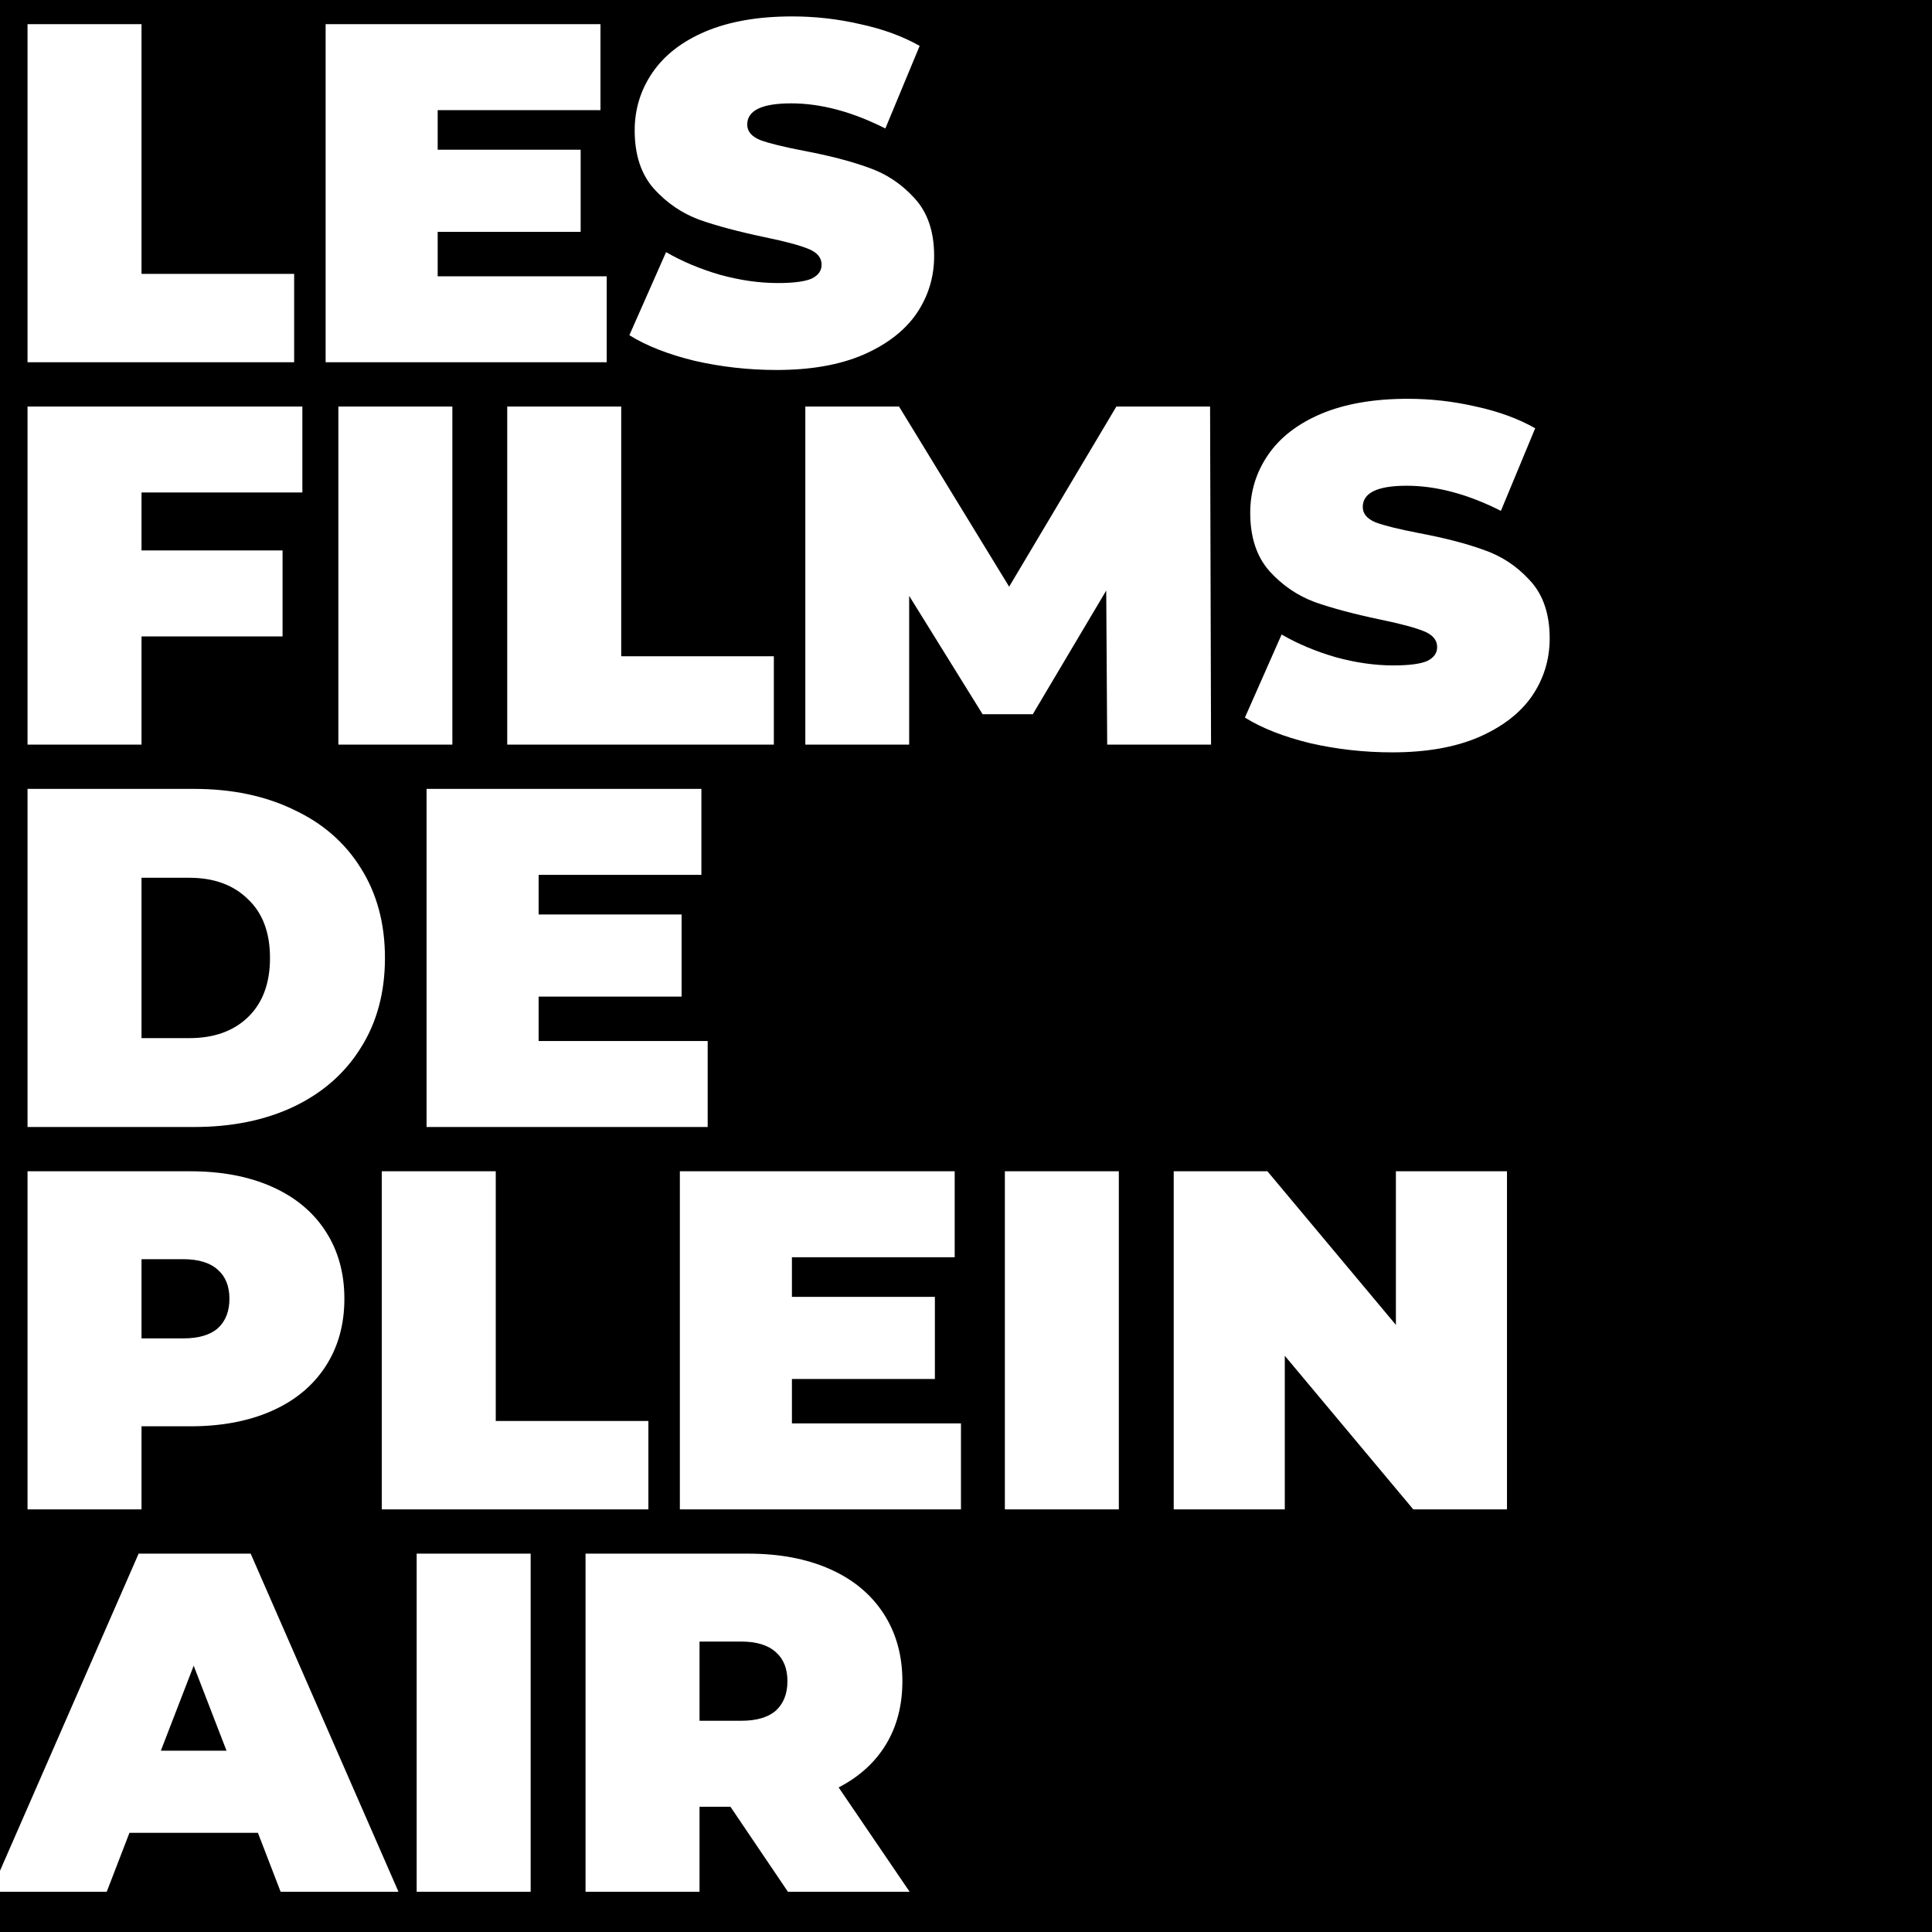
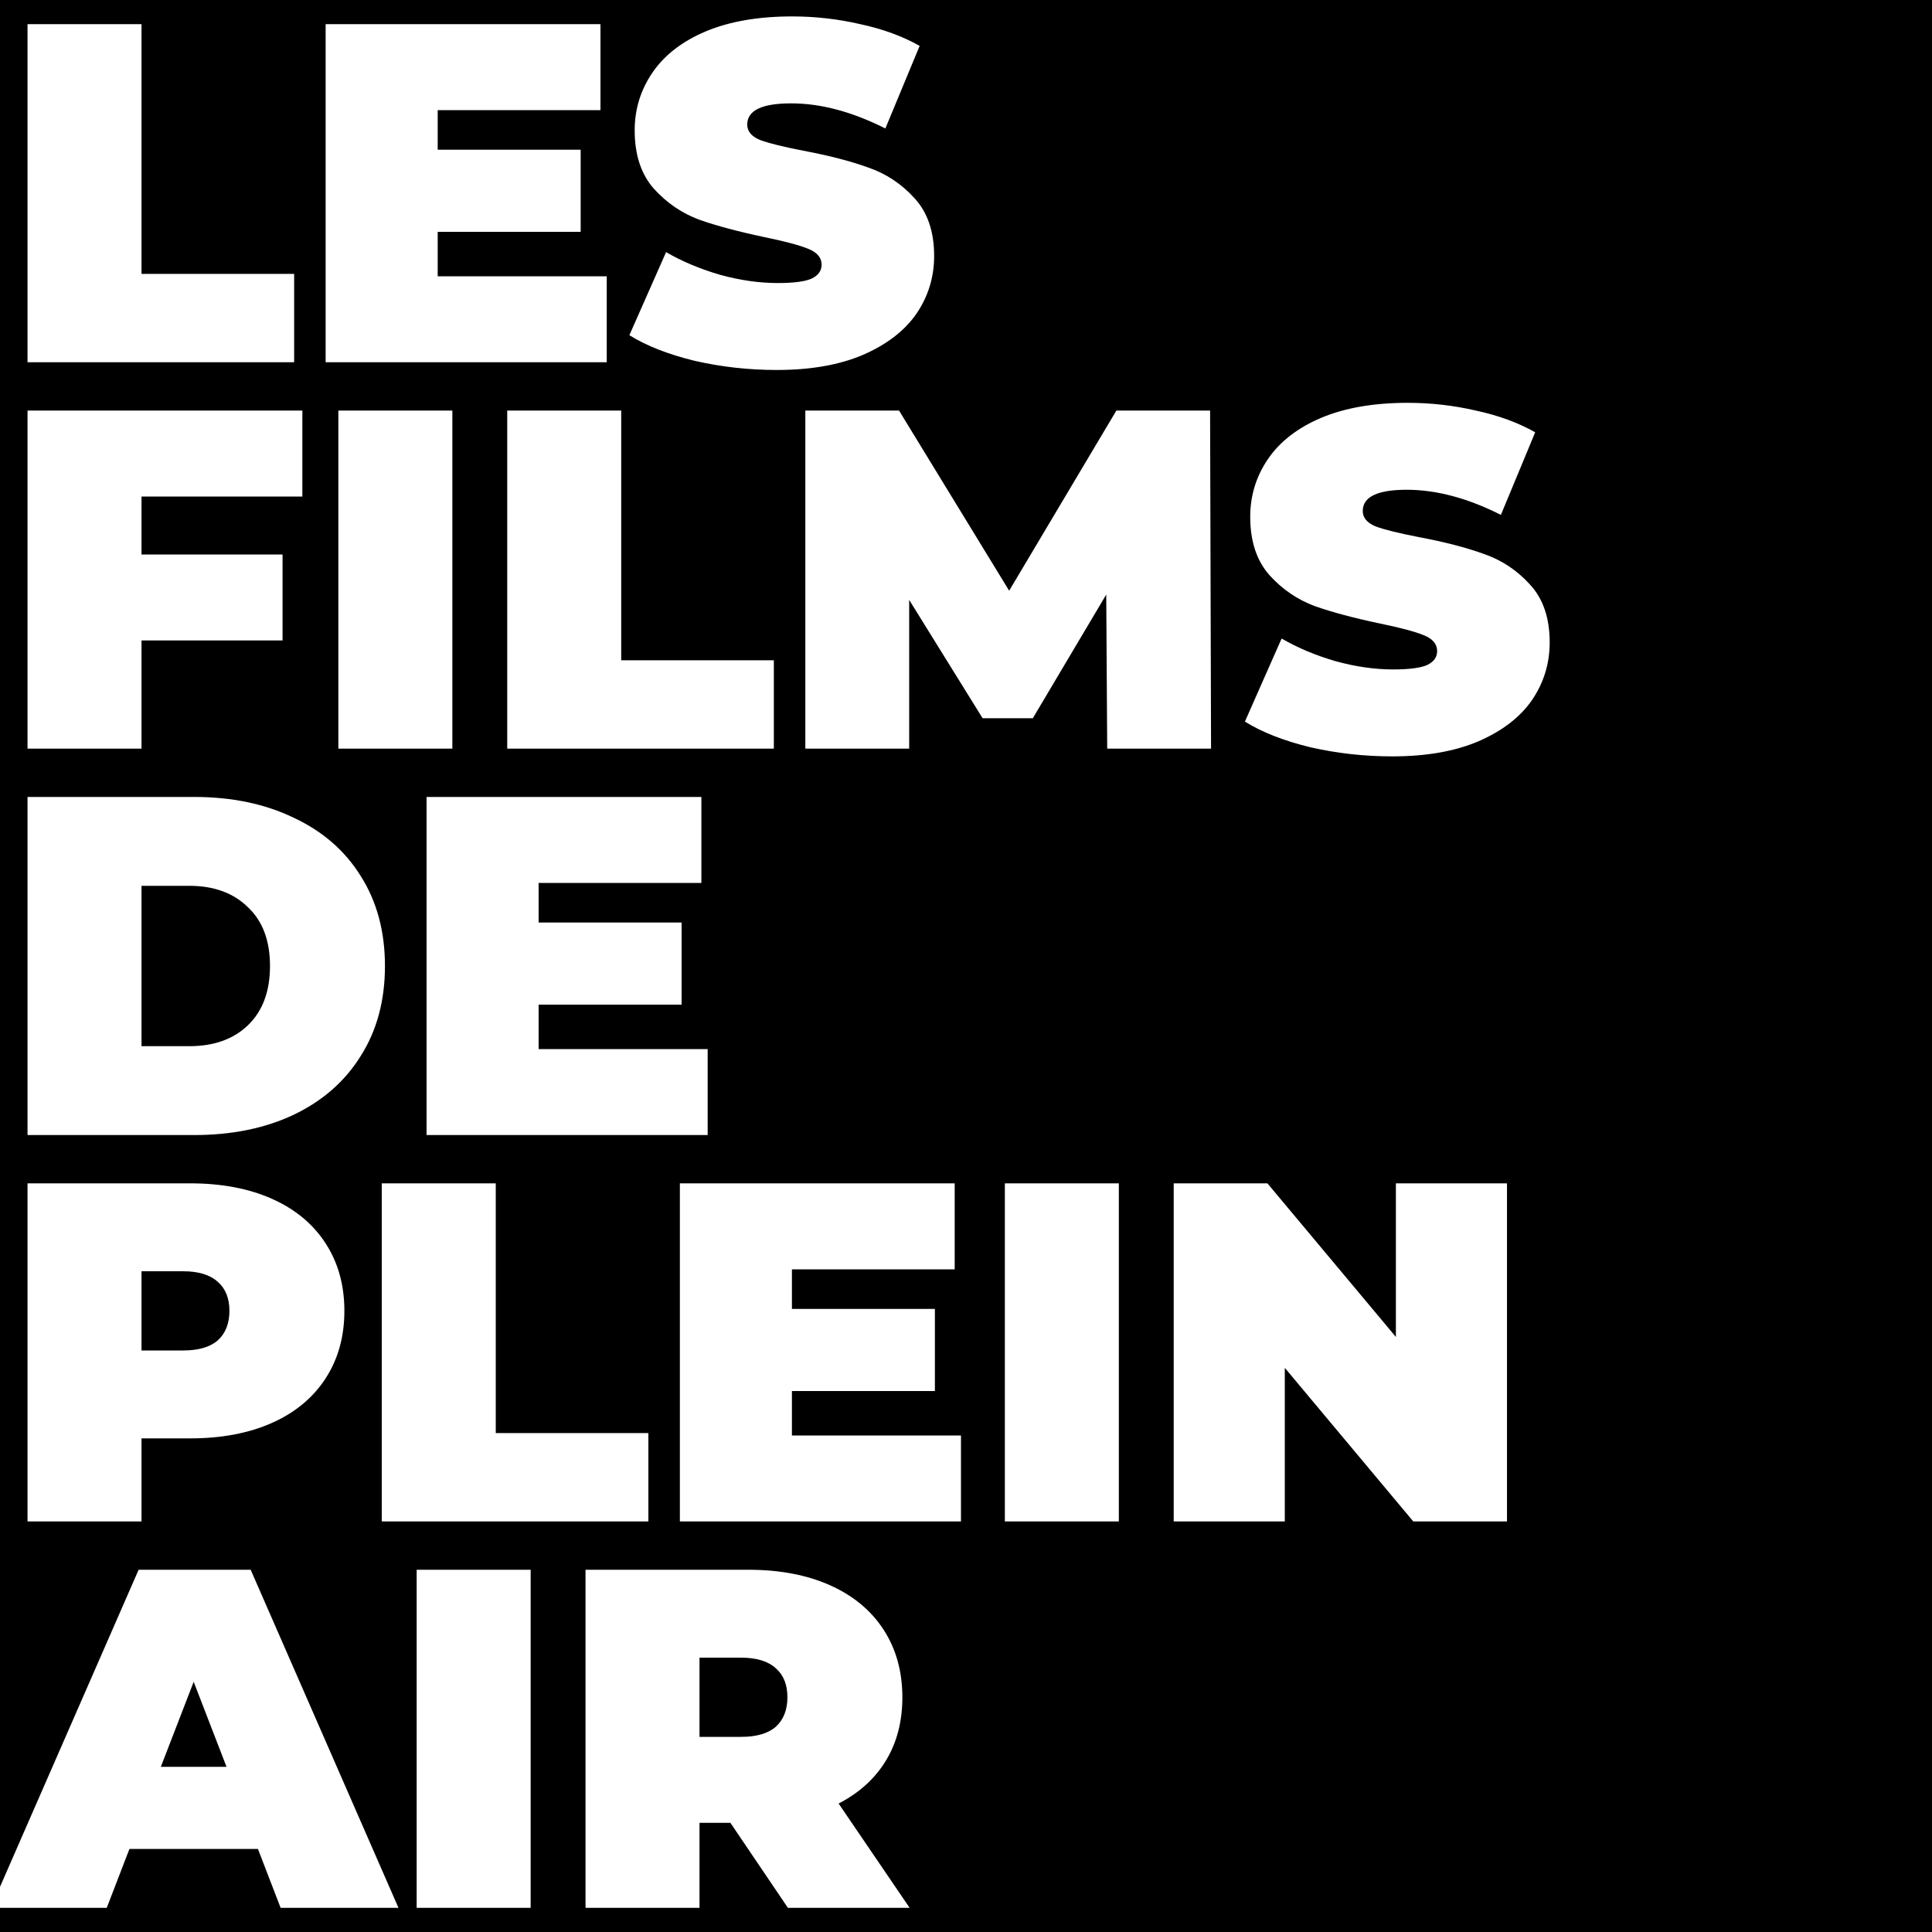
- <svg xmlns="http://www.w3.org/2000/svg" width="96" height="96" viewBox="0 0 96 96" fill="none">
+ <svg xmlns="http://www.w3.org/2000/svg" width="80" height="80" viewBox="0 0 80 80" fill="none">
  <g clip-path="url(#clip0_14_8)">
-     <rect width="96" height="96" fill="black" />
-     <path d="M1.368 1.2H7.032V13.608H14.616V18H1.368V1.2ZM30.148 13.728V18H16.18V1.2H29.837V5.472H21.748V7.44H28.852V11.52H21.748V13.728H30.148ZM38.593 18.384C37.201 18.384 35.841 18.232 34.513 17.928C33.201 17.608 32.121 17.184 31.273 16.656L33.097 12.528C33.897 12.992 34.793 13.368 35.785 13.656C36.777 13.928 37.729 14.064 38.641 14.064C39.425 14.064 39.985 13.992 40.321 13.848C40.657 13.688 40.825 13.456 40.825 13.152C40.825 12.8 40.601 12.536 40.153 12.36C39.721 12.184 39.001 11.992 37.993 11.784C36.697 11.512 35.617 11.224 34.753 10.92C33.889 10.6 33.137 10.088 32.497 9.384C31.857 8.664 31.537 7.696 31.537 6.48C31.537 5.424 31.833 4.464 32.425 3.6C33.017 2.736 33.897 2.056 35.065 1.56C36.249 1.064 37.681 0.816 39.361 0.816C40.513 0.816 41.641 0.944 42.745 1.2C43.865 1.44 44.849 1.8 45.697 2.28L43.993 6.384C42.345 5.552 40.785 5.136 39.313 5.136C37.857 5.136 37.129 5.488 37.129 6.192C37.129 6.528 37.345 6.784 37.777 6.96C38.209 7.12 38.921 7.296 39.913 7.488C41.193 7.728 42.273 8.008 43.153 8.328C44.033 8.632 44.793 9.136 45.433 9.84C46.089 10.544 46.417 11.504 46.417 12.72C46.417 13.776 46.121 14.736 45.529 15.6C44.937 16.448 44.049 17.128 42.865 17.64C41.697 18.136 40.273 18.384 38.593 18.384ZM7.032 24.472V27.352H14.04V31.624H7.032V37H1.368V20.2H15.024V24.472H7.032ZM16.813 20.2H22.477V37H16.813V20.2ZM25.204 20.2H30.868V32.608H38.452V37H25.204V20.2ZM55.016 37L54.968 29.344L51.32 35.488H48.824L45.176 29.608V37H40.016V20.2H44.672L50.144 29.152L55.472 20.2H60.128L60.176 37H55.016ZM69.179 37.384C67.787 37.384 66.427 37.232 65.099 36.928C63.787 36.608 62.707 36.184 61.859 35.656L63.683 31.528C64.483 31.992 65.379 32.368 66.371 32.656C67.363 32.928 68.315 33.064 69.227 33.064C70.011 33.064 70.571 32.992 70.907 32.848C71.243 32.688 71.411 32.456 71.411 32.152C71.411 31.8 71.187 31.536 70.739 31.36C70.307 31.184 69.587 30.992 68.579 30.784C67.283 30.512 66.203 30.224 65.339 29.92C64.475 29.6 63.723 29.088 63.083 28.384C62.443 27.664 62.123 26.696 62.123 25.48C62.123 24.424 62.419 23.464 63.011 22.6C63.603 21.736 64.483 21.056 65.651 20.56C66.835 20.064 68.267 19.816 69.947 19.816C71.099 19.816 72.227 19.944 73.331 20.2C74.451 20.44 75.435 20.8 76.283 21.28L74.579 25.384C72.931 24.552 71.371 24.136 69.899 24.136C68.443 24.136 67.715 24.488 67.715 25.192C67.715 25.528 67.931 25.784 68.363 25.96C68.795 26.12 69.507 26.296 70.499 26.488C71.779 26.728 72.859 27.008 73.739 27.328C74.619 27.632 75.379 28.136 76.019 28.84C76.675 29.544 77.003 30.504 77.003 31.72C77.003 32.776 76.707 33.736 76.115 34.6C75.523 35.448 74.635 36.128 73.451 36.64C72.283 37.136 70.859 37.384 69.179 37.384ZM1.368 39.2H9.648C11.52 39.2 13.168 39.544 14.592 40.232C16.032 40.904 17.144 41.872 17.928 43.136C18.728 44.4 19.128 45.888 19.128 47.6C19.128 49.312 18.728 50.8 17.928 52.064C17.144 53.328 16.032 54.304 14.592 54.992C13.168 55.664 11.52 56 9.648 56H1.368V39.2ZM9.408 51.584C10.624 51.584 11.592 51.24 12.312 50.552C13.048 49.848 13.416 48.864 13.416 47.6C13.416 46.336 13.048 45.36 12.312 44.672C11.592 43.968 10.624 43.616 9.408 43.616H7.032V51.584H9.408ZM35.164 51.728V56H21.196V39.2H34.852V43.472H26.764V45.44H33.868V49.52H26.764V51.728H35.164ZM9.456 58.2C11.008 58.2 12.36 58.456 13.512 58.968C14.664 59.48 15.552 60.216 16.176 61.176C16.8 62.136 17.112 63.256 17.112 64.536C17.112 65.816 16.8 66.936 16.176 67.896C15.552 68.856 14.664 69.592 13.512 70.104C12.36 70.616 11.008 70.872 9.456 70.872H7.032V75H1.368V58.2H9.456ZM9.096 66.504C9.864 66.504 10.44 66.336 10.824 66C11.208 65.648 11.4 65.16 11.4 64.536C11.4 63.912 11.208 63.432 10.824 63.096C10.44 62.744 9.864 62.568 9.096 62.568H7.032V66.504H9.096ZM18.97 58.2H24.634V70.608H32.218V75H18.97V58.2ZM47.75 70.728V75H33.782V58.2H47.438V62.472H39.35V64.44H46.454V68.52H39.35V70.728H47.75ZM49.931 58.2H55.594V75H49.931V58.2ZM74.881 58.2V75H70.225L63.841 67.368V75H58.321V58.2H62.977L69.361 65.832V58.2H74.881ZM12.816 91.072H6.432L5.304 94H-0.456L6.888 77.2H12.456L19.8 94H13.944L12.816 91.072ZM11.256 86.992L9.624 82.768L7.992 86.992H11.256ZM20.704 77.2H26.368V94H20.704V77.2ZM36.295 89.776H34.759V94H29.095V77.2H37.183C38.735 77.2 40.087 77.456 41.239 77.968C42.391 78.48 43.279 79.216 43.903 80.176C44.527 81.136 44.839 82.256 44.839 83.536C44.839 84.736 44.567 85.784 44.023 86.68C43.479 87.576 42.695 88.288 41.671 88.816L45.199 94H39.151L36.295 89.776ZM39.127 83.536C39.127 82.912 38.935 82.432 38.551 82.096C38.167 81.744 37.591 81.568 36.823 81.568H34.759V85.504H36.823C37.591 85.504 38.167 85.336 38.551 85C38.935 84.648 39.127 84.16 39.127 83.536Z" fill="white" />
+     <rect width="80" height="80" fill="black" />
+     <path d="M1.14 1H5.86V11.34H12.18V15H1.14V1ZM25.124 11.44V15H13.484V1H24.864V4.56H18.124V6.2H24.044V9.6H18.124V11.44H25.124ZM32.161 15.32C31.001 15.32 29.867 15.193 28.761 14.94C27.667 14.673 26.767 14.32 26.061 13.88L27.581 10.44C28.247 10.827 28.994 11.14 29.821 11.38C30.647 11.607 31.441 11.72 32.201 11.72C32.854 11.72 33.321 11.66 33.601 11.54C33.881 11.407 34.021 11.213 34.021 10.96C34.021 10.667 33.834 10.447 33.461 10.3C33.101 10.153 32.501 9.993 31.661 9.82C30.581 9.593 29.681 9.353 28.961 9.1C28.241 8.833 27.614 8.407 27.081 7.82C26.547 7.22 26.281 6.413 26.281 5.4C26.281 4.52 26.527 3.72 27.021 3C27.514 2.28 28.247 1.713 29.221 1.3C30.207 0.887 31.401 0.68 32.801 0.68C33.761 0.68 34.701 0.787 35.621 1C36.554 1.2 37.374 1.5 38.081 1.9L36.661 5.32C35.287 4.627 33.987 4.28 32.761 4.28C31.547 4.28 30.941 4.573 30.941 5.16C30.941 5.44 31.121 5.653 31.481 5.8C31.841 5.933 32.434 6.08 33.261 6.24C34.327 6.44 35.227 6.673 35.961 6.94C36.694 7.193 37.327 7.613 37.861 8.2C38.407 8.787 38.681 9.587 38.681 10.6C38.681 11.48 38.434 12.28 37.941 13C37.447 13.707 36.707 14.273 35.721 14.7C34.747 15.113 33.561 15.32 32.161 15.32ZM5.86 20.56V22.96H11.7V26.52H5.86V31H1.14V17H12.52V20.56H5.86ZM14.011 17H18.731V31H14.011V17ZM21.003 17H25.723V27.34H32.043V31H21.003V17ZM45.847 31L45.807 24.62L42.767 29.74H40.687L37.647 24.84V31H33.347V17H37.227L41.787 24.46L46.227 17H50.107L50.147 31H45.847ZM57.649 31.32C56.489 31.32 55.356 31.193 54.249 30.94C53.156 30.673 52.256 30.32 51.549 29.88L53.069 26.44C53.736 26.827 54.482 27.14 55.309 27.38C56.136 27.607 56.929 27.72 57.689 27.72C58.342 27.72 58.809 27.66 59.089 27.54C59.369 27.407 59.509 27.213 59.509 26.96C59.509 26.667 59.322 26.447 58.949 26.3C58.589 26.153 57.989 25.993 57.149 25.82C56.069 25.593 55.169 25.353 54.449 25.1C53.729 24.833 53.102 24.407 52.569 23.82C52.036 23.22 51.769 22.413 51.769 21.4C51.769 20.52 52.016 19.72 52.509 19C53.002 18.28 53.736 17.713 54.709 17.3C55.696 16.887 56.889 16.68 58.289 16.68C59.249 16.68 60.189 16.787 61.109 17C62.042 17.2 62.862 17.5 63.569 17.9L62.149 21.32C60.776 20.627 59.476 20.28 58.249 20.28C57.036 20.28 56.429 20.573 56.429 21.16C56.429 21.44 56.609 21.653 56.969 21.8C57.329 21.933 57.922 22.08 58.749 22.24C59.816 22.44 60.716 22.673 61.449 22.94C62.182 23.193 62.816 23.613 63.349 24.2C63.896 24.787 64.169 25.587 64.169 26.6C64.169 27.48 63.922 28.28 63.429 29C62.936 29.707 62.196 30.273 61.209 30.7C60.236 31.113 59.049 31.32 57.649 31.32ZM1.14 33H8.04C9.6 33 10.973 33.287 12.16 33.86C13.36 34.42 14.287 35.227 14.94 36.28C15.607 37.333 15.94 38.573 15.94 40C15.94 41.427 15.607 42.667 14.94 43.72C14.287 44.773 13.36 45.587 12.16 46.16C10.973 46.72 9.6 47 8.04 47H1.14V33ZM7.84 43.32C8.853 43.32 9.66 43.033 10.26 42.46C10.873 41.873 11.18 41.053 11.18 40C11.18 38.947 10.873 38.133 10.26 37.56C9.66 36.973 8.853 36.68 7.84 36.68H5.86V43.32H7.84ZM29.303 43.44V47H17.663V33H29.043V36.56H22.303V38.2H28.223V41.6H22.303V43.44H29.303ZM7.88 49C9.173 49 10.3 49.213 11.26 49.64C12.22 50.067 12.96 50.68 13.48 51.48C14 52.28 14.26 53.213 14.26 54.28C14.26 55.347 14 56.28 13.48 57.08C12.96 57.88 12.22 58.493 11.26 58.92C10.3 59.347 9.173 59.56 7.88 59.56H5.86V63H1.14V49H7.88ZM7.58 55.92C8.22 55.92 8.7 55.78 9.02 55.5C9.34 55.207 9.5 54.8 9.5 54.28C9.5 53.76 9.34 53.36 9.02 53.08C8.7 52.787 8.22 52.64 7.58 52.64H5.86V55.92H7.58ZM15.808 49H20.528V59.34H26.848V63H15.808V49ZM39.792 59.44V63H28.152V49H39.532V52.56H32.792V54.2H38.712V57.6H32.792V59.44H39.792ZM41.609 49H46.329V63H41.609V49ZM62.401 49V63H58.521L53.201 56.64V63H48.601V49H52.481L57.801 55.36V49H62.401ZM10.68 76.56H5.36L4.42 79H-0.38L5.74 65H10.38L16.5 79H11.62L10.68 76.56ZM9.38 73.16L8.02 69.64L6.66 73.16H9.38ZM17.253 65H21.973V79H17.253V65ZM30.245 75.48H28.965V79H24.245V65H30.985C32.279 65 33.406 65.213 34.365 65.64C35.325 66.067 36.066 66.68 36.586 67.48C37.105 68.28 37.365 69.213 37.365 70.28C37.365 71.28 37.139 72.153 36.685 72.9C36.232 73.647 35.579 74.24 34.725 74.68L37.666 79H32.626L30.245 75.48ZM32.605 70.28C32.605 69.76 32.446 69.36 32.126 69.08C31.805 68.787 31.326 68.64 30.686 68.64H28.965V71.92H30.686C31.326 71.92 31.805 71.78 32.126 71.5C32.446 71.207 32.605 70.8 32.605 70.28Z" fill="white" />
  </g>
  <defs>
    <clipPath id="clip0_14_8">
-       <rect width="96" height="96" fill="white" />
+       <rect width="80" height="80" fill="white" />
    </clipPath>
  </defs>
</svg>
